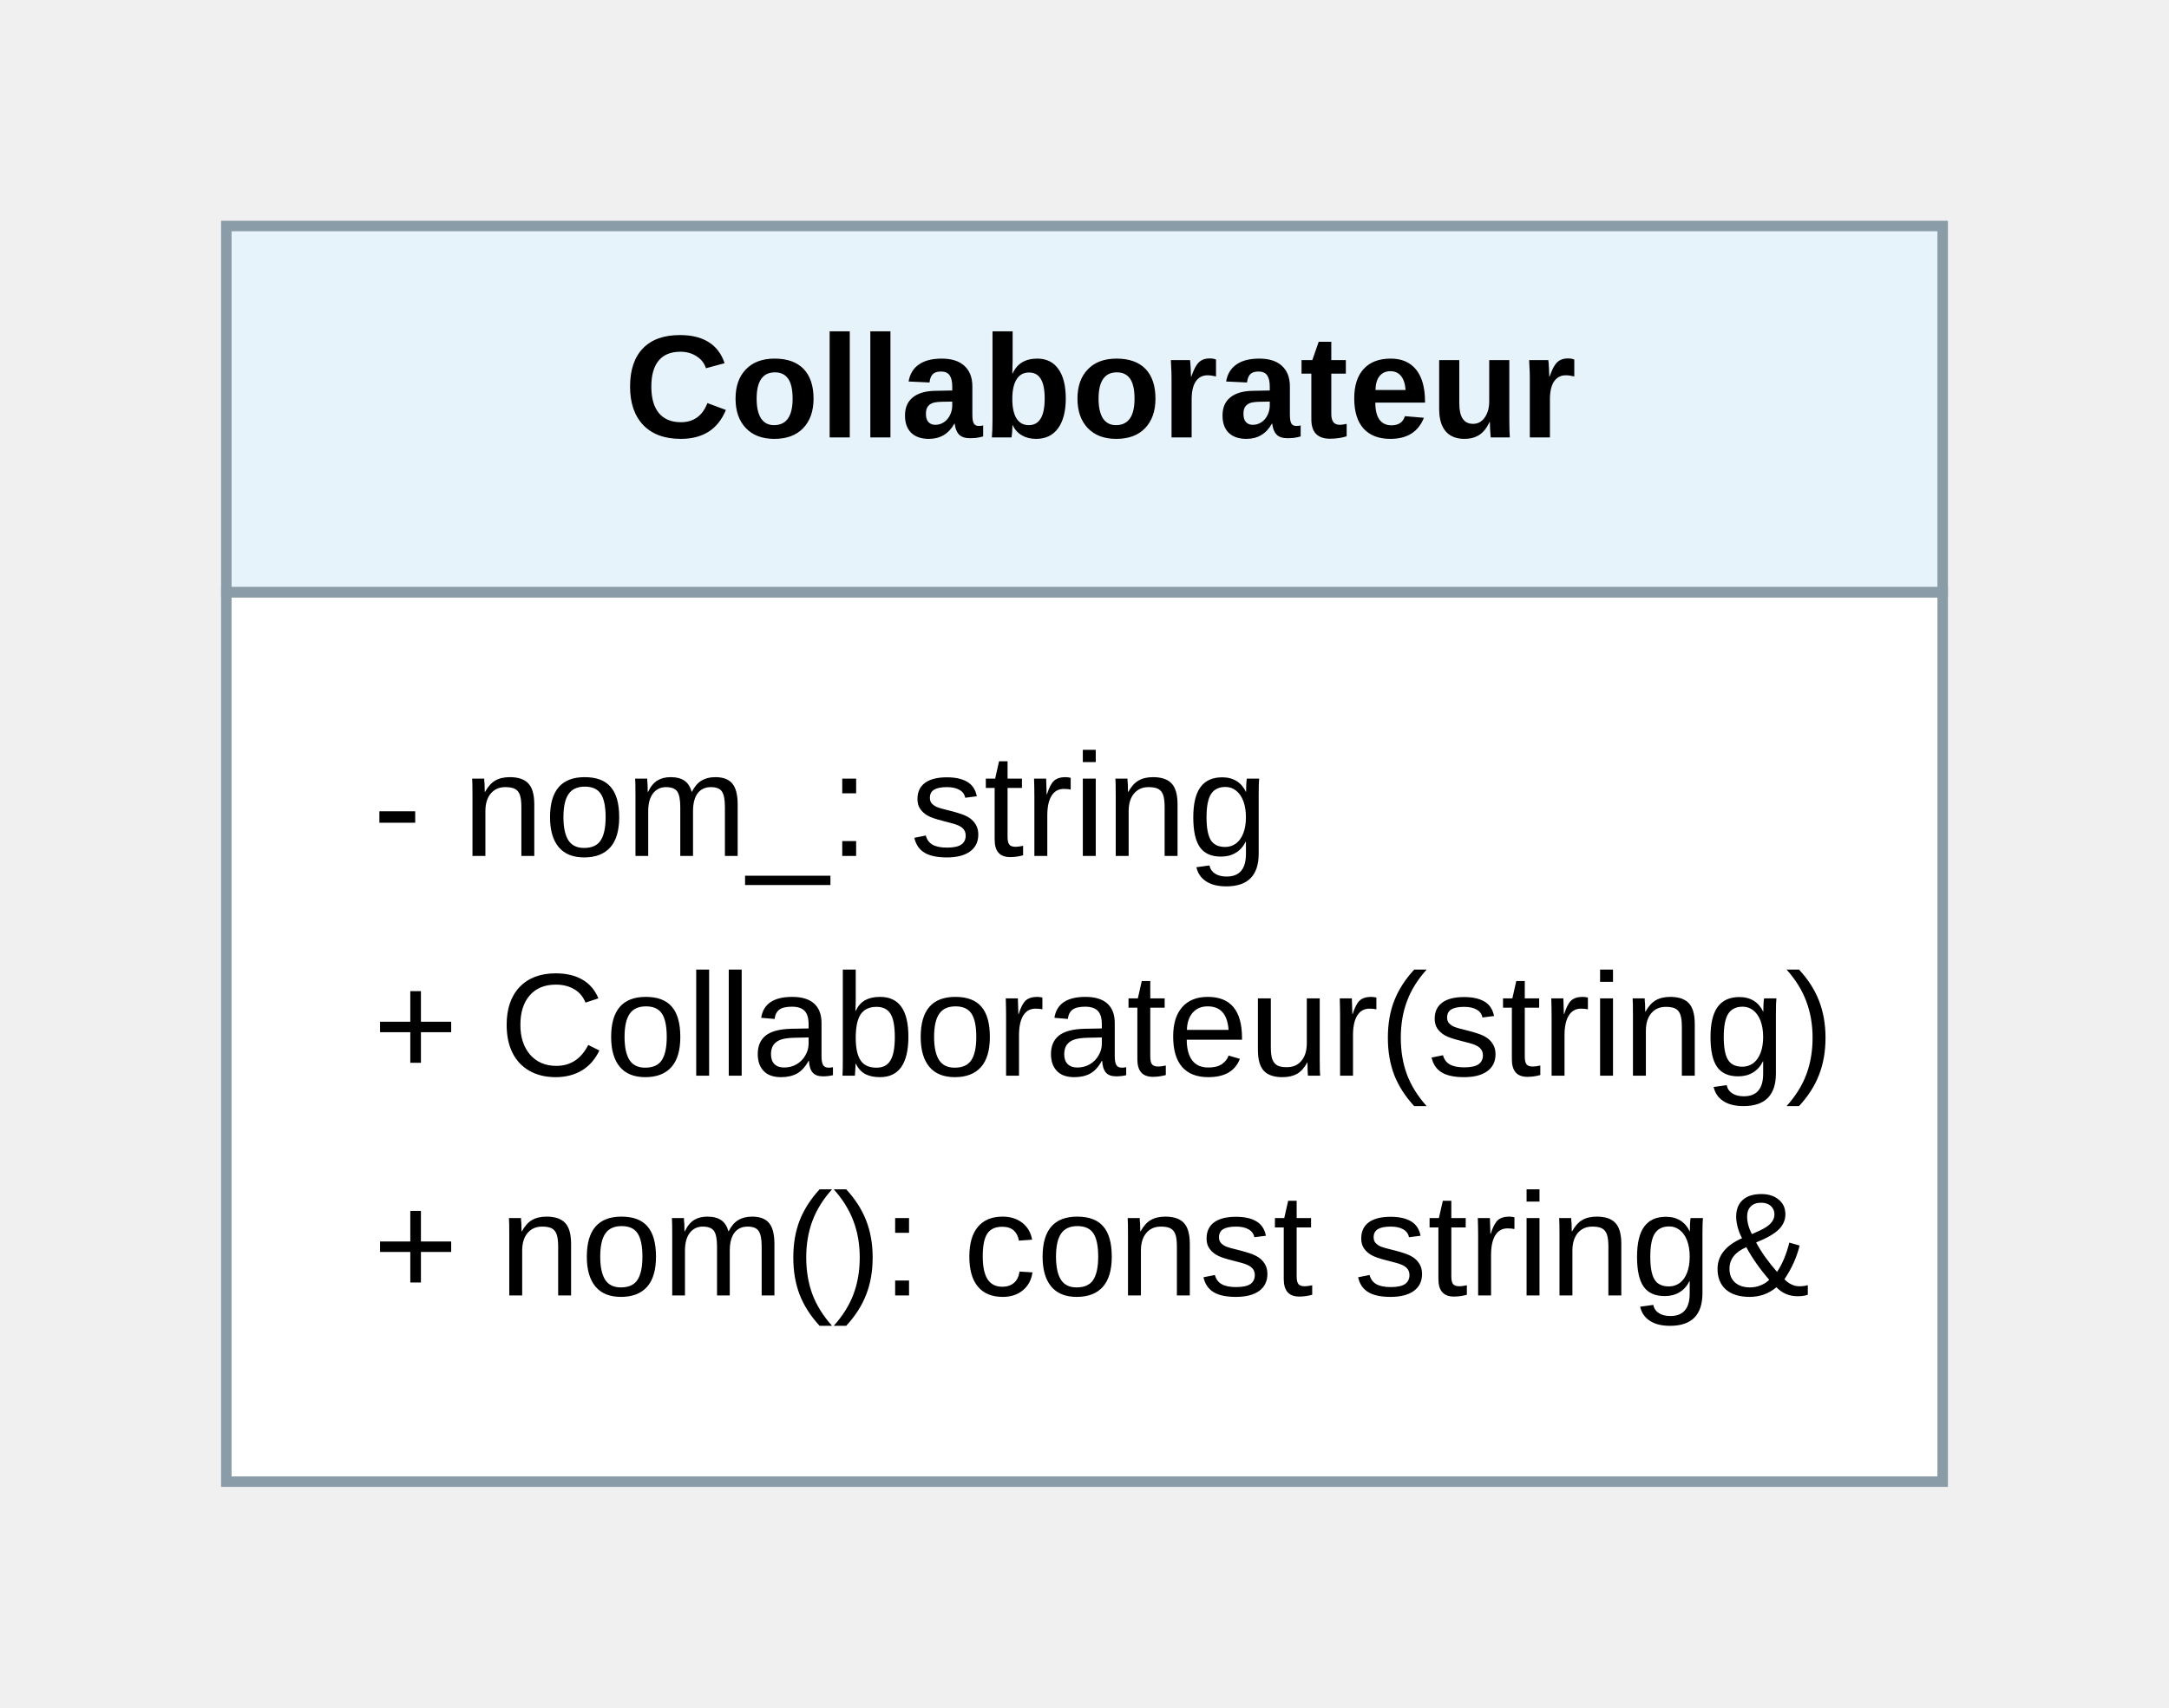
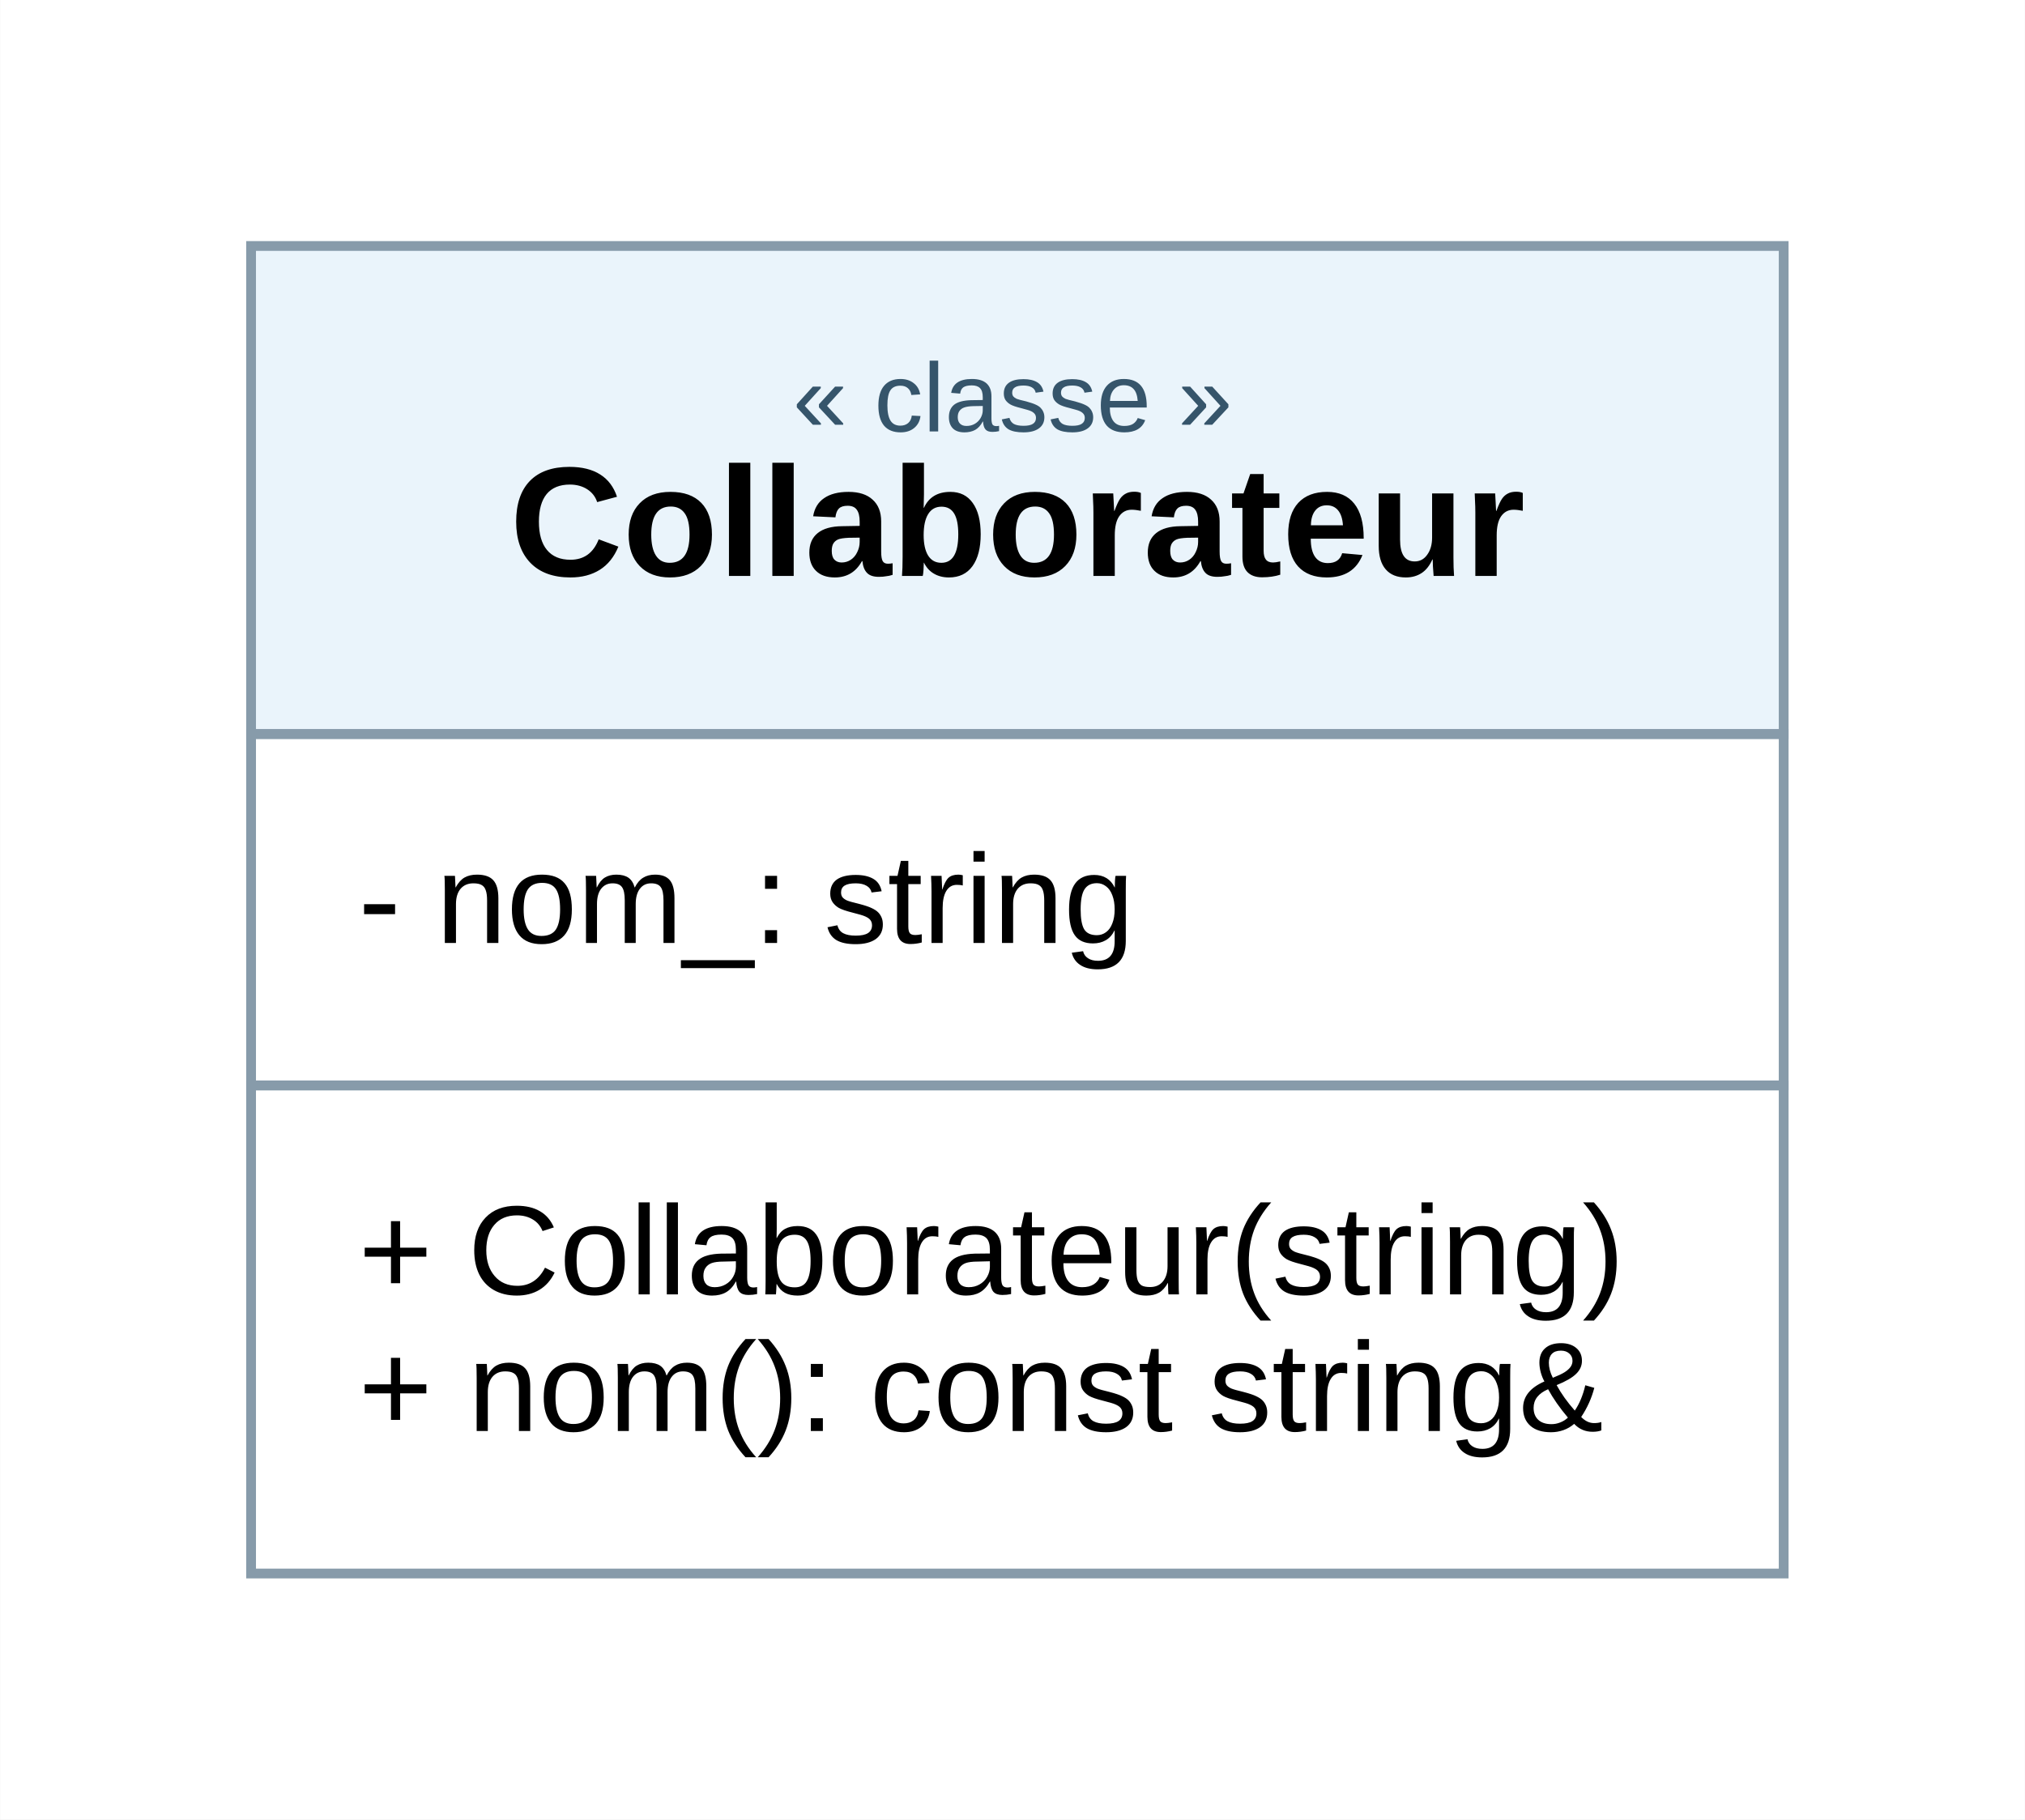
- <svg xmlns="http://www.w3.org/2000/svg" width="207pt" height="163pt" viewBox="0.00 0.00 207.20 163.20">
-   <g id="graph0" class="graph" transform="scale(1 1) rotate(0) translate(21.6 141.6)">
+ <svg xmlns="http://www.w3.org/2000/svg" width="207pt" height="186pt" viewBox="0.00 0.00 207.40 186.40">
+   <g id="graph0" class="graph" transform="scale(1 1) rotate(0) translate(25.2 161.2)">
+     <polygon fill="white" stroke="transparent" points="-25.2,25.2 -25.2,-161.2 182.2,-161.2 182.2,25.2 -25.2,25.2" />
    <g id="node1" class="node">
-       <polygon fill="white" stroke="transparent" points="0,0 0,-120 164,-120 164,0 0,0" />
-       <polygon fill="#e7f3fb" stroke="transparent" points="0,-85 0,-120 164,-120 164,-85 0,-85" />
-       <polygon fill="none" stroke="#8a9ca8" points="0,-85 0,-120 164,-120 164,-85 0,-85" />
-       <text text-anchor="start" x="38" y="-99.8" font-family="Arial" font-weight="bold" font-size="14.00">Collaborateur</text>
-       <polygon fill="none" stroke="#8a9ca8" points="0,0 0,-85 164,-85 164,0 0,0" />
-       <text text-anchor="start" x="14" y="-59.8" font-family="Arial" font-size="14.00">- nom_: string</text>
-       <text text-anchor="start" x="14" y="-38.8" font-family="Arial" font-size="14.00">+ Collaborateur(string)</text>
-       <text text-anchor="start" x="14" y="-17.8" font-family="Arial" font-size="14.00">+ nom(): const string&amp;</text>
+       <polygon fill="white" stroke="transparent" points="0,0 0,-136 157,-136 157,0 0,0" />
+       <polygon fill="#eaf4fb" stroke="transparent" points="0.5,-86 0.5,-136 157.5,-136 157.5,-86 0.5,-86" />
+       <polygon fill="none" stroke="#879baa" points="0.5,-86 0.5,-136 157.5,-136 157.5,-86 0.5,-86" />
+       <text text-anchor="start" x="56" y="-117" font-family="Arial" font-size="10.00" fill="#36556b">« classe »</text>
+       <text text-anchor="start" x="27" y="-102.2" font-family="Arial" font-weight="bold" font-size="16.00">Collaborateur</text>
+       <polygon fill="none" stroke="#879baa" points="0.5,-50 0.5,-86 157.5,-86 157.5,-50 0.5,-50" />
+       <text text-anchor="start" x="11.5" y="-64.6" font-family="Arial" font-size="13.00">- nom_: string</text>
+       <polygon fill="none" stroke="#879baa" points="0.5,0 0.5,-50 157.5,-50 157.5,0 0.5,0" />
+       <text text-anchor="start" x="11.5" y="-28.6" font-family="Arial" font-size="13.00">+ Collaborateur(string)</text>
+       <text text-anchor="start" x="11.5" y="-14.6" font-family="Arial" font-size="13.00">+ nom(): const string&amp;</text>
    </g>
  </g>
</svg>
